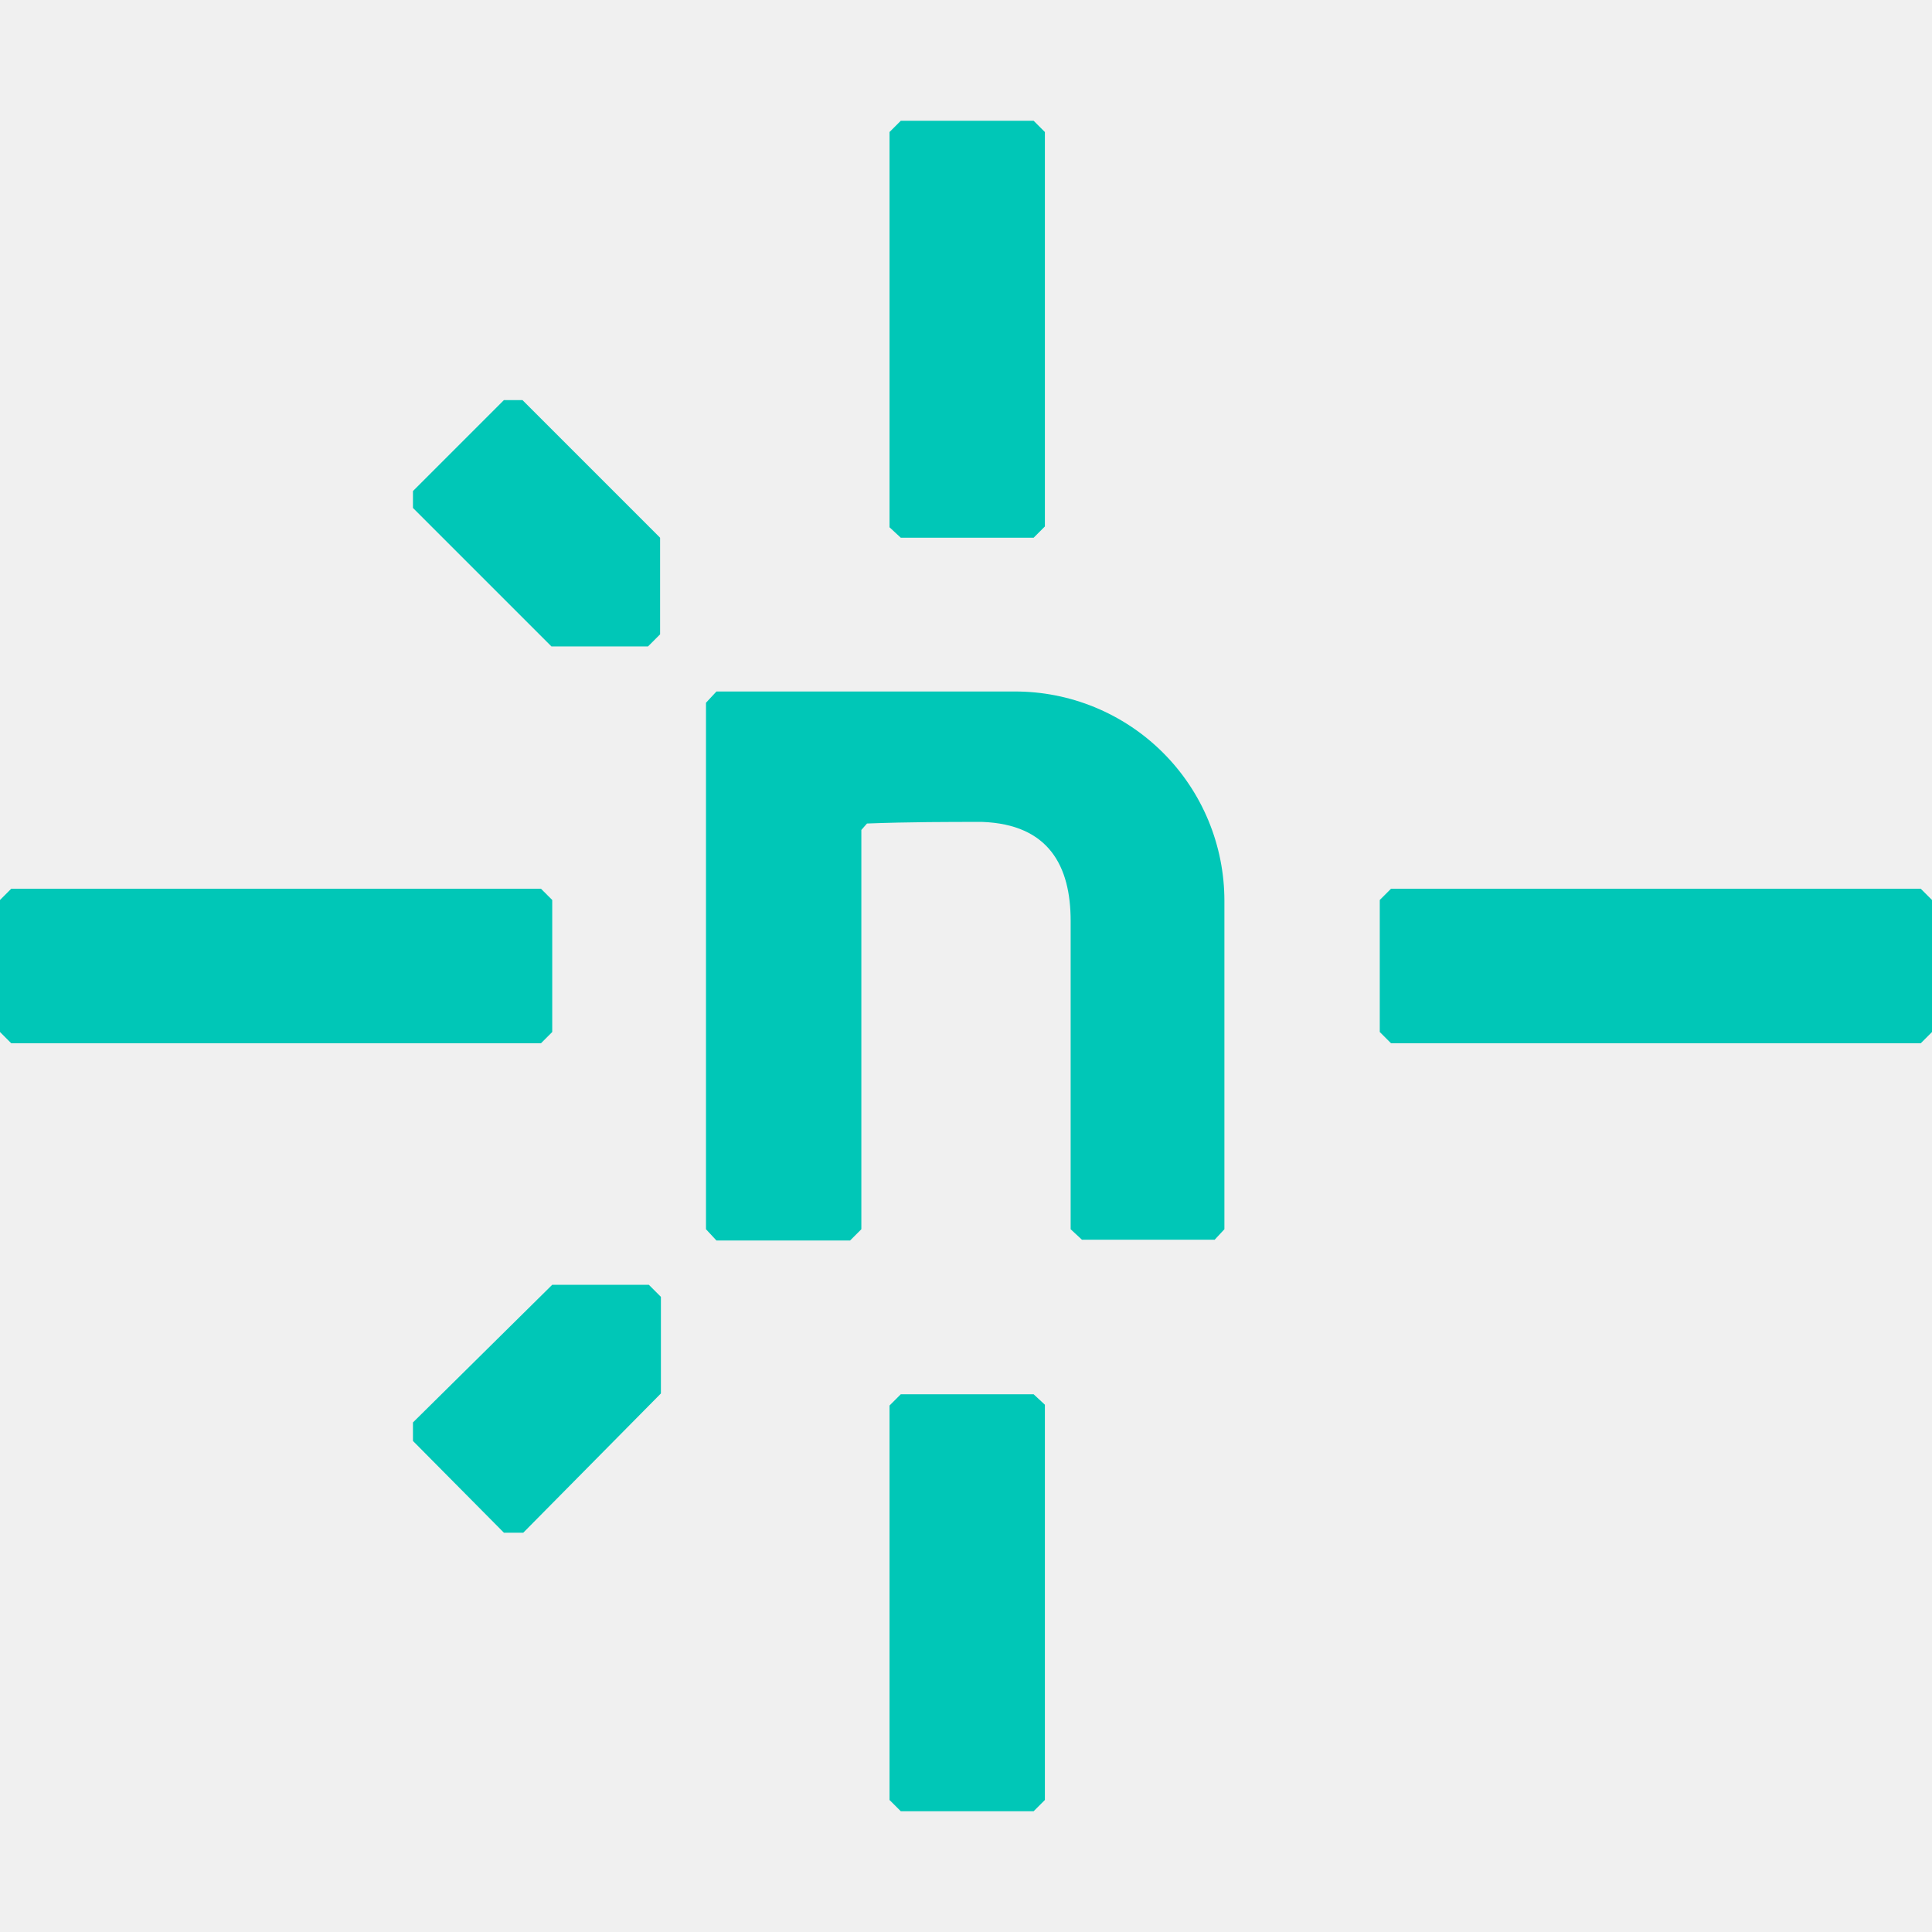
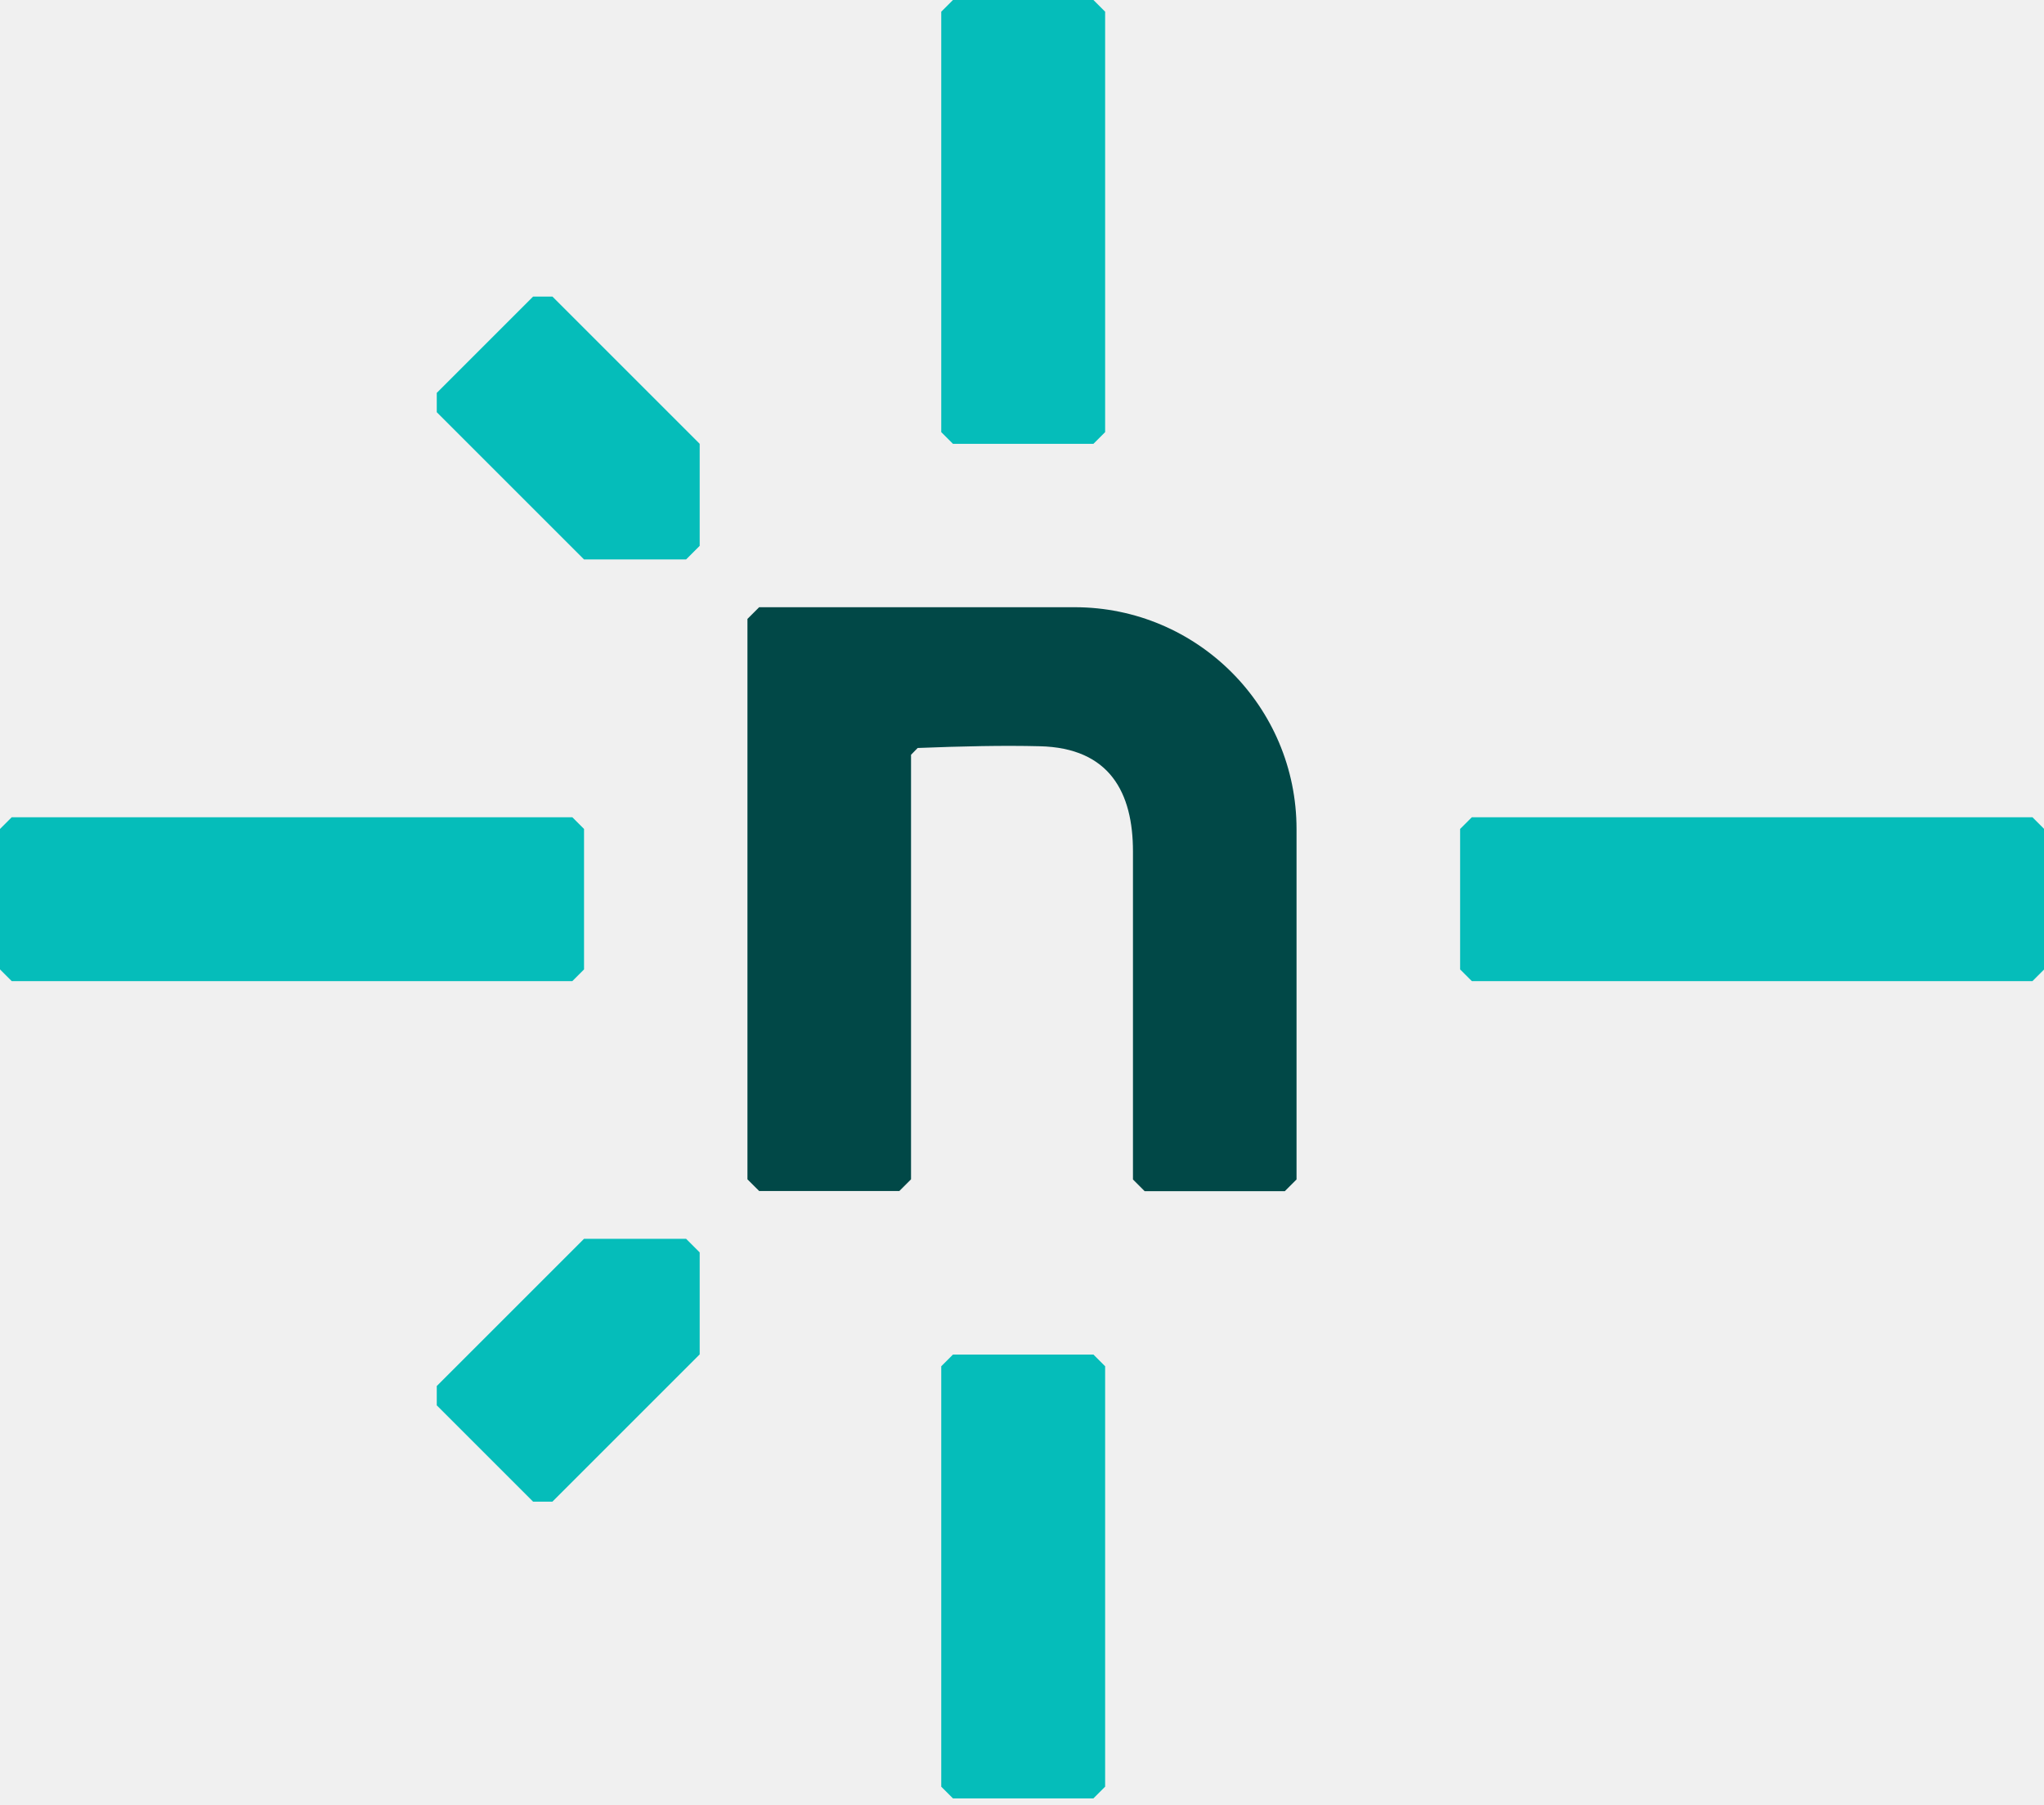
- <svg xmlns="http://www.w3.org/2000/svg" viewBox="0 0 24 24" fill="#00C7B7">
-   <path d="M6.49 19.04h-.23L5.13 17.9v-.23l1.73-1.71h1.2l.15.15v1.2L6.5 19.04ZM5.13 6.31V6.1l1.13-1.13h.23L8.2 6.68v1.2l-.15.15h-1.2L5.13 6.31Zm9.96 9.09h-1.65l-.14-.13v-3.83c0-.68-.27-1.2-1.1-1.23-.42 0-.9 0-1.43.02l-.07.08v4.96l-.14.14H8.9l-.13-.14V8.73l.13-.14h3.7a2.6 2.6 0 0 1 2.61 2.6v4.08l-.13.14Zm-8.37-2.44H.14L0 12.82v-1.64l.14-.14h6.58l.14.14v1.64l-.14.14Zm17.14 0h-6.58l-.14-.14v-1.64l.14-.14h6.58l.14.14v1.64l-.14.14ZM11.05 6.55V1.64l.14-.14h1.65l.14.14v4.9l-.14.14h-1.65l-.14-.13Zm0 15.81v-4.9l.14-.14h1.65l.14.13v4.91l-.14.14h-1.65l-.14-.14Z" />
+ <svg xmlns="http://www.w3.org/2000/svg" width="128" height="113" viewBox="0 0 128 113" fill="none">
+   <g clip-path="url(#clip0_236_138)">
+     <path d="M34.593 94.051H33.384L27.351 88.018V86.809L36.574 77.587H42.964L43.816 78.439V84.828L34.593 94.051Z" fill="#05BDBA" />
+     <path d="M27.351 25.816V24.607L33.384 18.574H34.593L43.816 27.797V34.187L42.964 35.039H36.574L27.351 25.816Z" fill="#05BDBA" />
+     <path d="M80.459 74.605H71.682L70.949 73.872V53.326C70.949 49.67 69.513 46.837 65.105 46.738C62.836 46.679 60.24 46.738 57.467 46.847L57.051 47.273V73.862L56.318 74.595H47.541L46.807 73.862V38.764L47.541 38.031H67.294C74.971 38.031 81.192 44.252 81.192 51.929V73.872L80.459 74.605Z" fill="#014847" />
+     <path d="M35.841 61.449H0.733L0 60.716V51.919L0.733 51.186H35.841L36.574 51.919V60.716L35.841 61.449Z" fill="#05BDBA" />
+     <path d="M127.277 61.449H92.169L91.436 60.716V51.919L92.169 51.186H127.277L128.01 51.919V60.716L127.277 61.449Z" fill="#05BDBA" />
+     <path d="M58.943 27.064V0.733L59.676 0H68.473L69.206 0.733V27.064L68.473 27.797H59.676L58.943 27.064Z" fill="#05BDBA" />
+     <path d="M58.943 111.902V85.571L59.676 84.838H68.473L69.206 85.571V111.902L68.473 112.635H59.676L58.943 111.902Z" fill="#05BDBA" />
+   </g>
+   <defs>
+     <clipPath id="clip0_236_138">
+       <rect width="128" height="112.635" fill="white" />
+     </clipPath>
+   </defs>
</svg>
